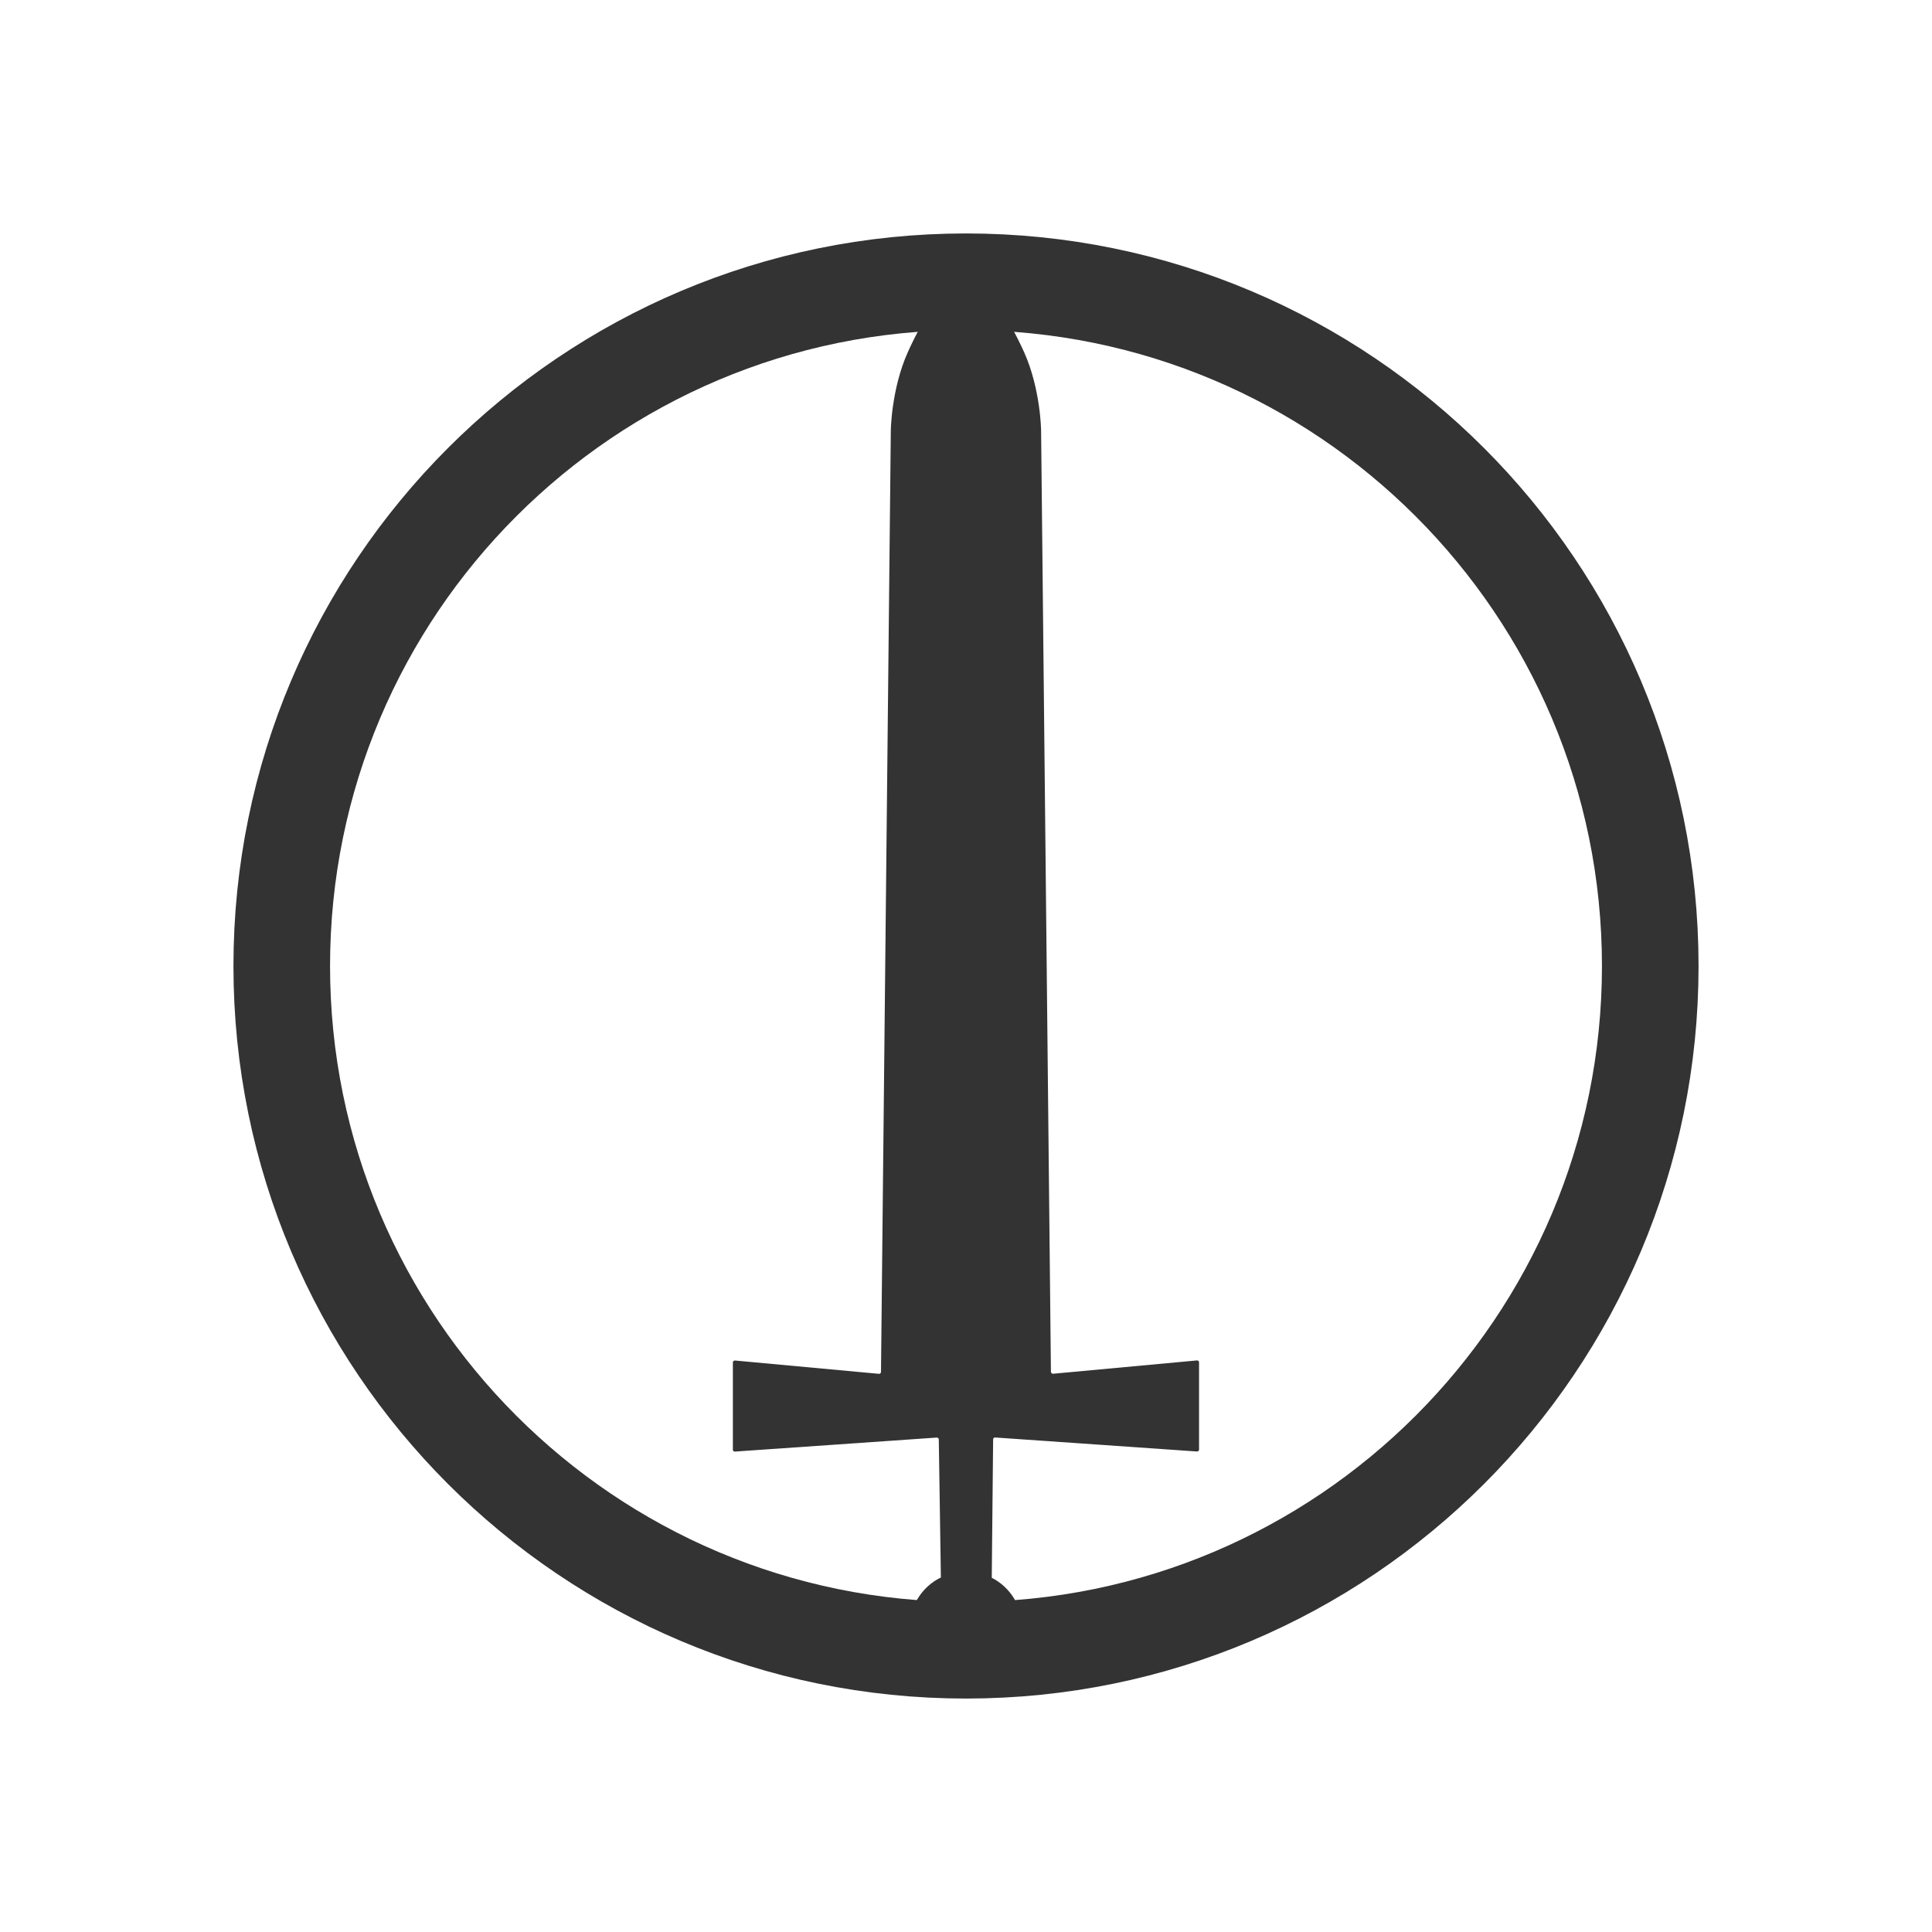
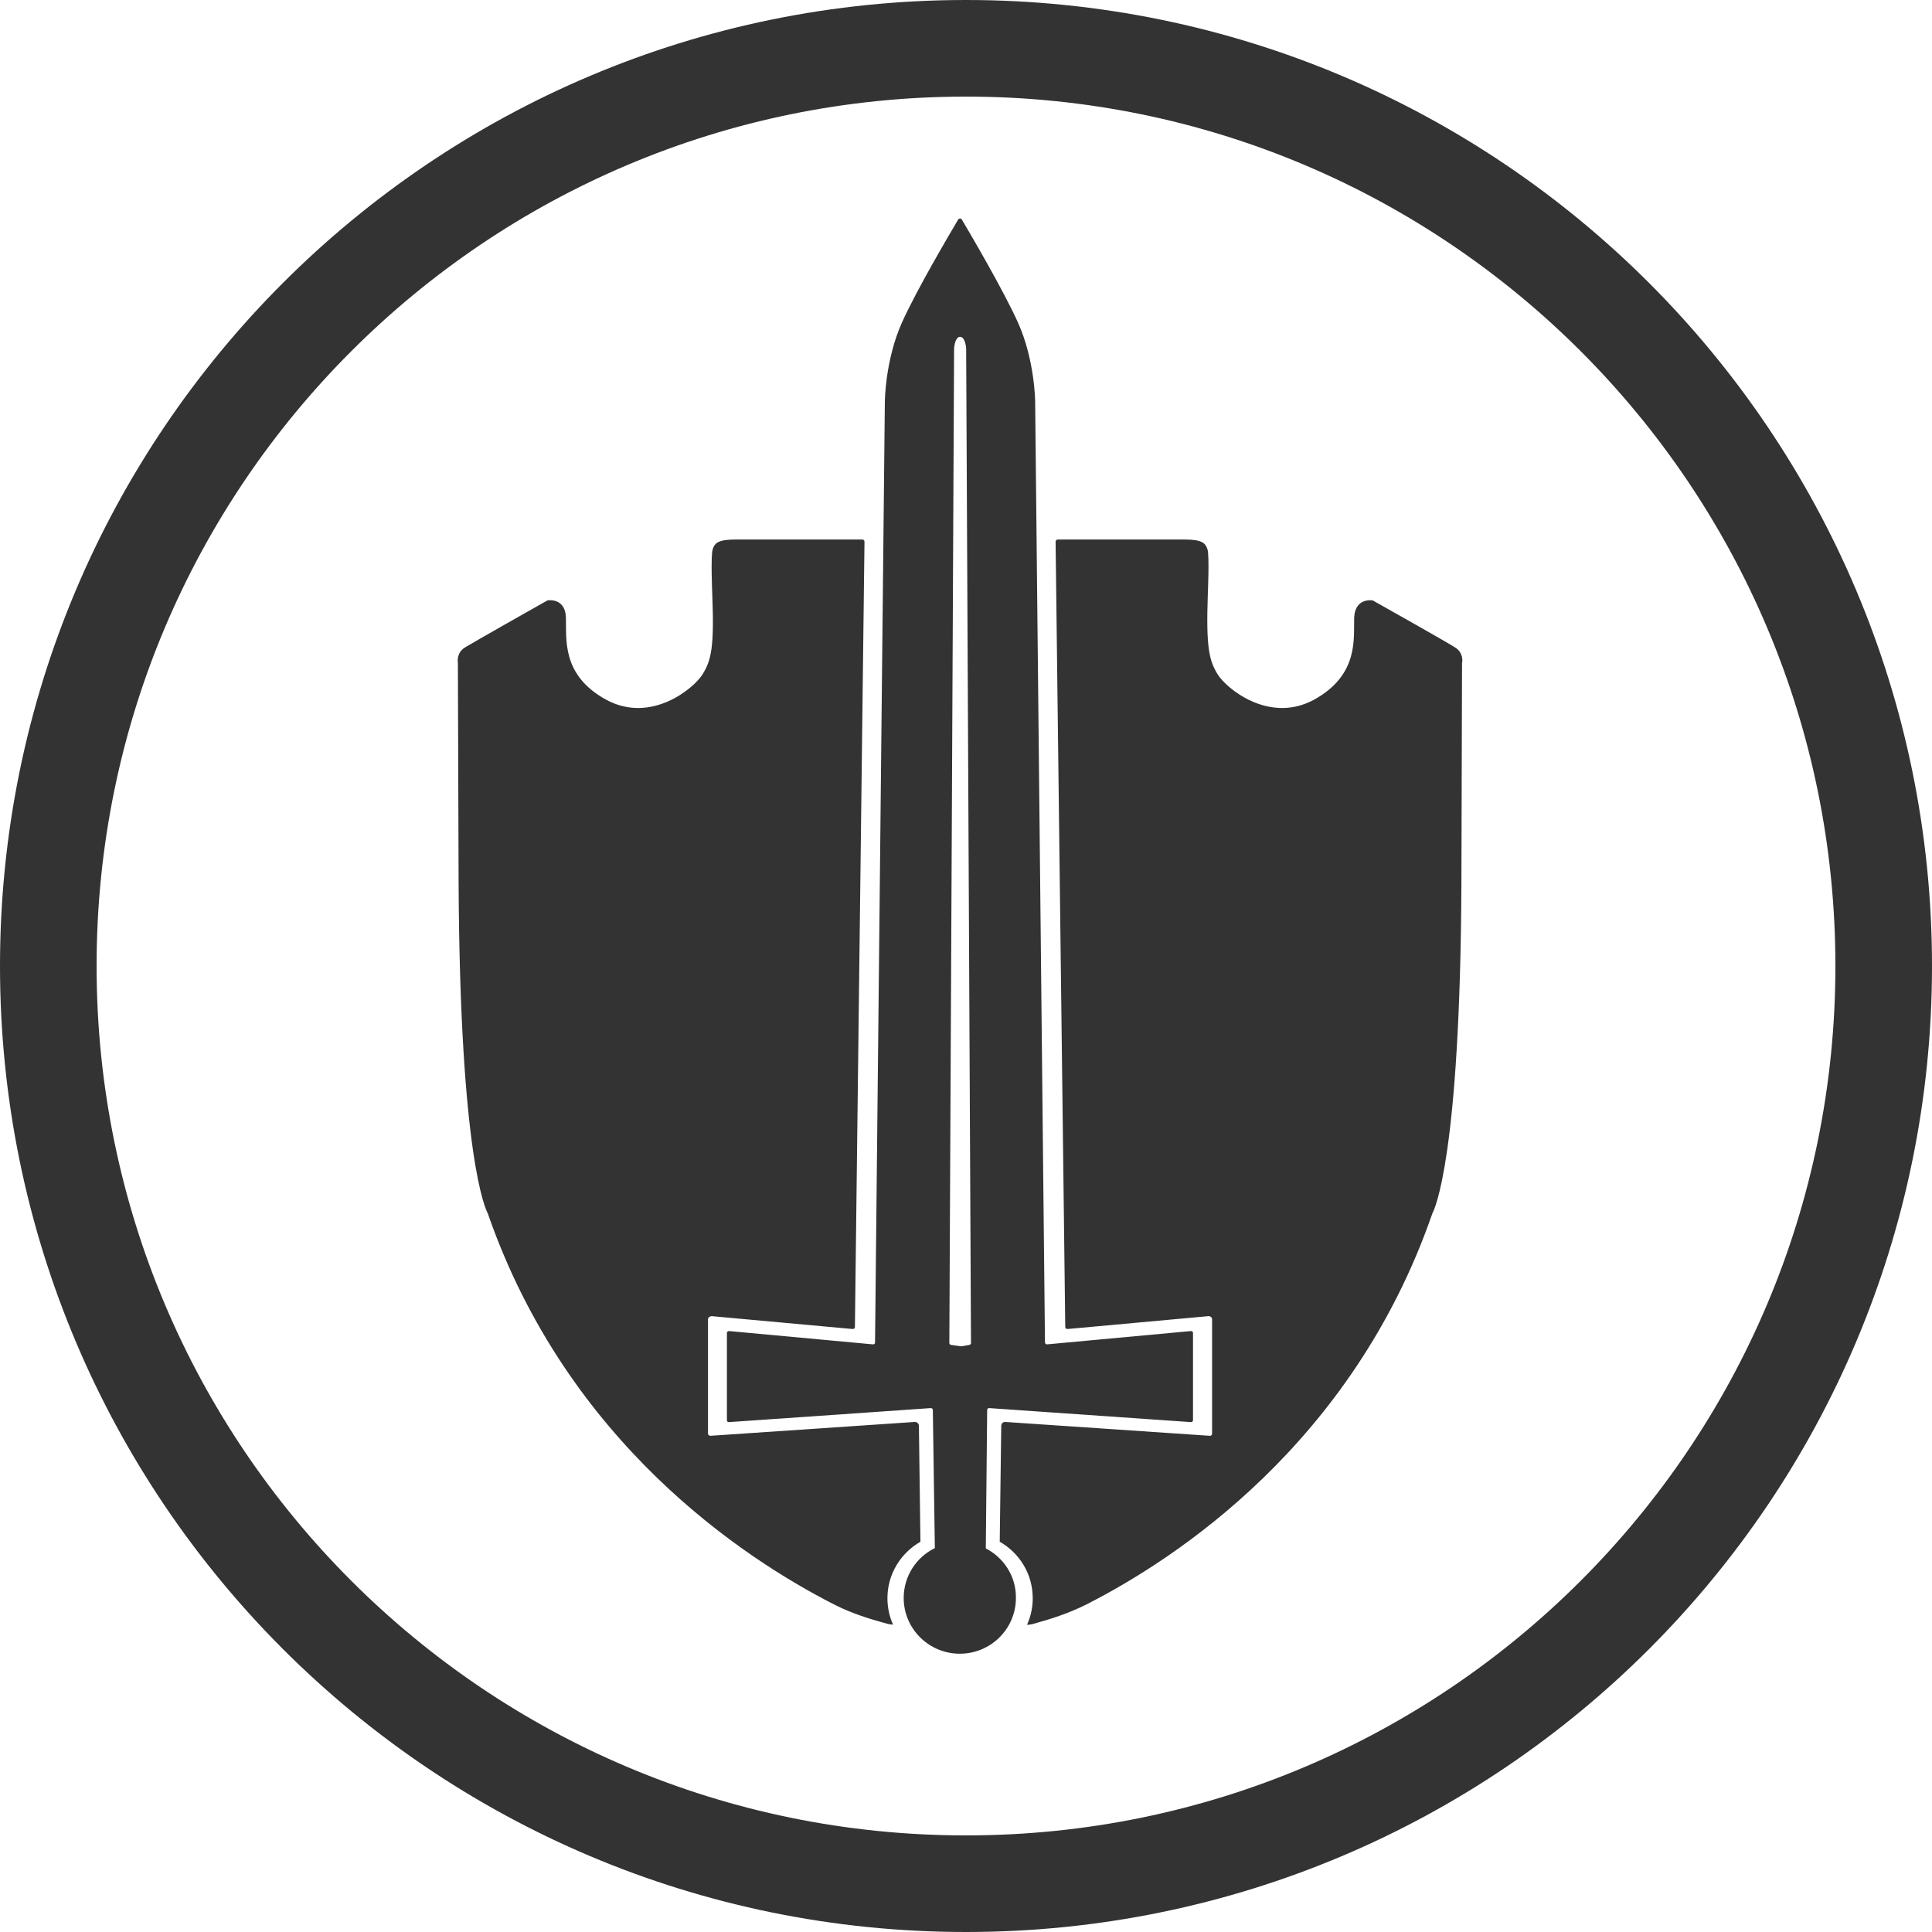
<svg xmlns="http://www.w3.org/2000/svg" width="24" height="24" viewBox="0 0 24 24" fill="none">
-   <circle cx="12" cy="12" r="8.5" stroke="#333333" stroke-width="1.2" />
-   <path transform="translate(5.76 3.08)" d="M6.56 16.52l.017-1.72c0-.015.013-.025.026-.023l2.506.174c.015 0 .026-.011.026-.023v-1.085c0-.015-.013-.025-.028-.023l-1.784.165c-.015.002-.026-.011-.028-.023L7.173 2.272s-.004-.514-.211-.977C6.778.888 6.359.177 6.261.011c-.009-.015-.032-.015-.043 0-.098.166-.519.877-.701 1.284-.207.463-.211.977-.211.977L5.184 13.963c0 .015-.013.025-.028.023l-1.784-.165c-.015-.002-.028.01-.028.023v1.085c0 .015.013.025.026.023l2.506-.174c.015 0 .026.011.026.023l.026 1.715c-.231.112-.387.348-.387.62 0 .382.312.692.697.692s.697-.31.697-.692c.004-.268-.15-.501-.374-.616z" fill="#333" />
+   <circle cx="12" cy="12" r="11.4" stroke="#333333" stroke-width="1.2" />
+   <path d="M12.246 19.235L12.263 17.515C12.263 17.501 12.276 17.49 12.288 17.492L14.795 17.666C14.81 17.666 14.82 17.656 14.82 17.643V16.558C14.82 16.543 14.807 16.533 14.793 16.535L13.008 16.7C12.993 16.703 12.983 16.69 12.981 16.677L12.859 4.986C12.859 4.986 12.855 4.473 12.647 4.01C12.464 3.602 12.045 2.891 11.947 2.725C11.938 2.711 11.915 2.711 11.904 2.725C11.806 2.891 11.385 3.602 11.203 4.01C10.996 4.473 10.992 4.986 10.992 4.986L10.87 16.677C10.87 16.692 10.857 16.703 10.842 16.7L9.058 16.535C9.043 16.533 9.03 16.545 9.03 16.558V17.643C9.03 17.658 9.043 17.668 9.056 17.666L11.562 17.492C11.577 17.492 11.588 17.503 11.588 17.515L11.613 19.231C11.383 19.343 11.226 19.579 11.226 19.851C11.226 20.233 11.539 20.543 11.923 20.543C12.308 20.543 12.62 20.233 12.62 19.851C12.624 19.583 12.47 19.35 12.246 19.235ZM12.043 16.707L11.944 16.724C11.942 16.724 11.94 16.724 11.936 16.724L11.814 16.707C11.801 16.705 11.793 16.694 11.793 16.683L11.852 4.339C11.852 4.311 11.857 4.286 11.863 4.26C11.874 4.224 11.893 4.184 11.927 4.184C11.961 4.184 11.981 4.226 11.991 4.262C11.998 4.288 12.002 4.315 12.002 4.343L12.062 16.686C12.062 16.694 12.053 16.705 12.043 16.707ZM11.434 19.152L11.415 17.713C11.415 17.685 11.391 17.662 11.363 17.664L8.825 17.836C8.808 17.836 8.795 17.823 8.795 17.808V16.388C8.795 16.382 8.797 16.376 8.801 16.369C8.812 16.356 8.827 16.35 8.844 16.35L10.585 16.509C10.588 16.509 10.59 16.509 10.592 16.509C10.615 16.509 10.62 16.497 10.62 16.482L10.739 6.729C10.739 6.714 10.726 6.702 10.712 6.702H9.141C8.919 6.702 8.878 6.746 8.853 6.825C8.827 6.903 8.848 7.381 8.848 7.381C8.874 8.041 8.836 8.202 8.727 8.377C8.62 8.551 8.086 8.996 7.528 8.691C6.97 8.385 7.039 7.931 7.03 7.674C7.024 7.451 6.855 7.453 6.81 7.457C6.804 7.457 6.797 7.459 6.791 7.464C6.699 7.515 5.883 7.977 5.776 8.043C5.673 8.107 5.684 8.215 5.688 8.234C5.688 8.236 5.688 8.239 5.688 8.241L5.697 10.981C5.714 14.371 6.032 15.025 6.06 15.074C6.062 15.076 6.062 15.079 6.062 15.081C7.052 17.927 9.242 19.358 10.353 19.927C10.577 20.042 10.797 20.11 11.036 20.175C11.039 20.175 11.039 20.175 11.041 20.175C11.06 20.18 11.077 20.18 11.094 20.182C11.049 20.082 11.024 19.97 11.024 19.853C11.024 19.553 11.19 19.292 11.434 19.152ZM18.076 8.043C17.97 7.975 17.154 7.515 17.062 7.464C17.055 7.459 17.049 7.457 17.042 7.457C16.997 7.453 16.831 7.453 16.822 7.674C16.814 7.931 16.882 8.383 16.325 8.691C15.767 8.996 15.233 8.551 15.126 8.377C15.019 8.202 14.981 8.041 15.004 7.381C15.004 7.381 15.025 6.901 15 6.825C14.974 6.746 14.934 6.702 14.711 6.702H13.141C13.126 6.702 13.113 6.714 13.113 6.729L13.233 16.482C13.233 16.497 13.237 16.509 13.261 16.509C13.263 16.509 13.265 16.509 13.267 16.509L15.008 16.35C15.025 16.348 15.043 16.354 15.051 16.369C15.055 16.376 15.057 16.382 15.057 16.388V17.808C15.057 17.826 15.045 17.838 15.028 17.836L12.489 17.664C12.461 17.662 12.438 17.683 12.438 17.713L12.419 19.152C12.665 19.292 12.829 19.553 12.829 19.855C12.829 19.972 12.803 20.084 12.758 20.184C12.776 20.184 12.795 20.182 12.812 20.178C12.814 20.178 12.814 20.178 12.816 20.178C13.056 20.112 13.275 20.042 13.5 19.929C14.611 19.363 16.801 17.93 17.79 15.083C17.79 15.081 17.792 15.079 17.792 15.076C17.82 15.027 18.139 14.374 18.154 10.983L18.162 8.243C18.162 8.241 18.162 8.239 18.162 8.236C18.168 8.215 18.179 8.107 18.076 8.043Z" fill="#333333" />
</svg>
